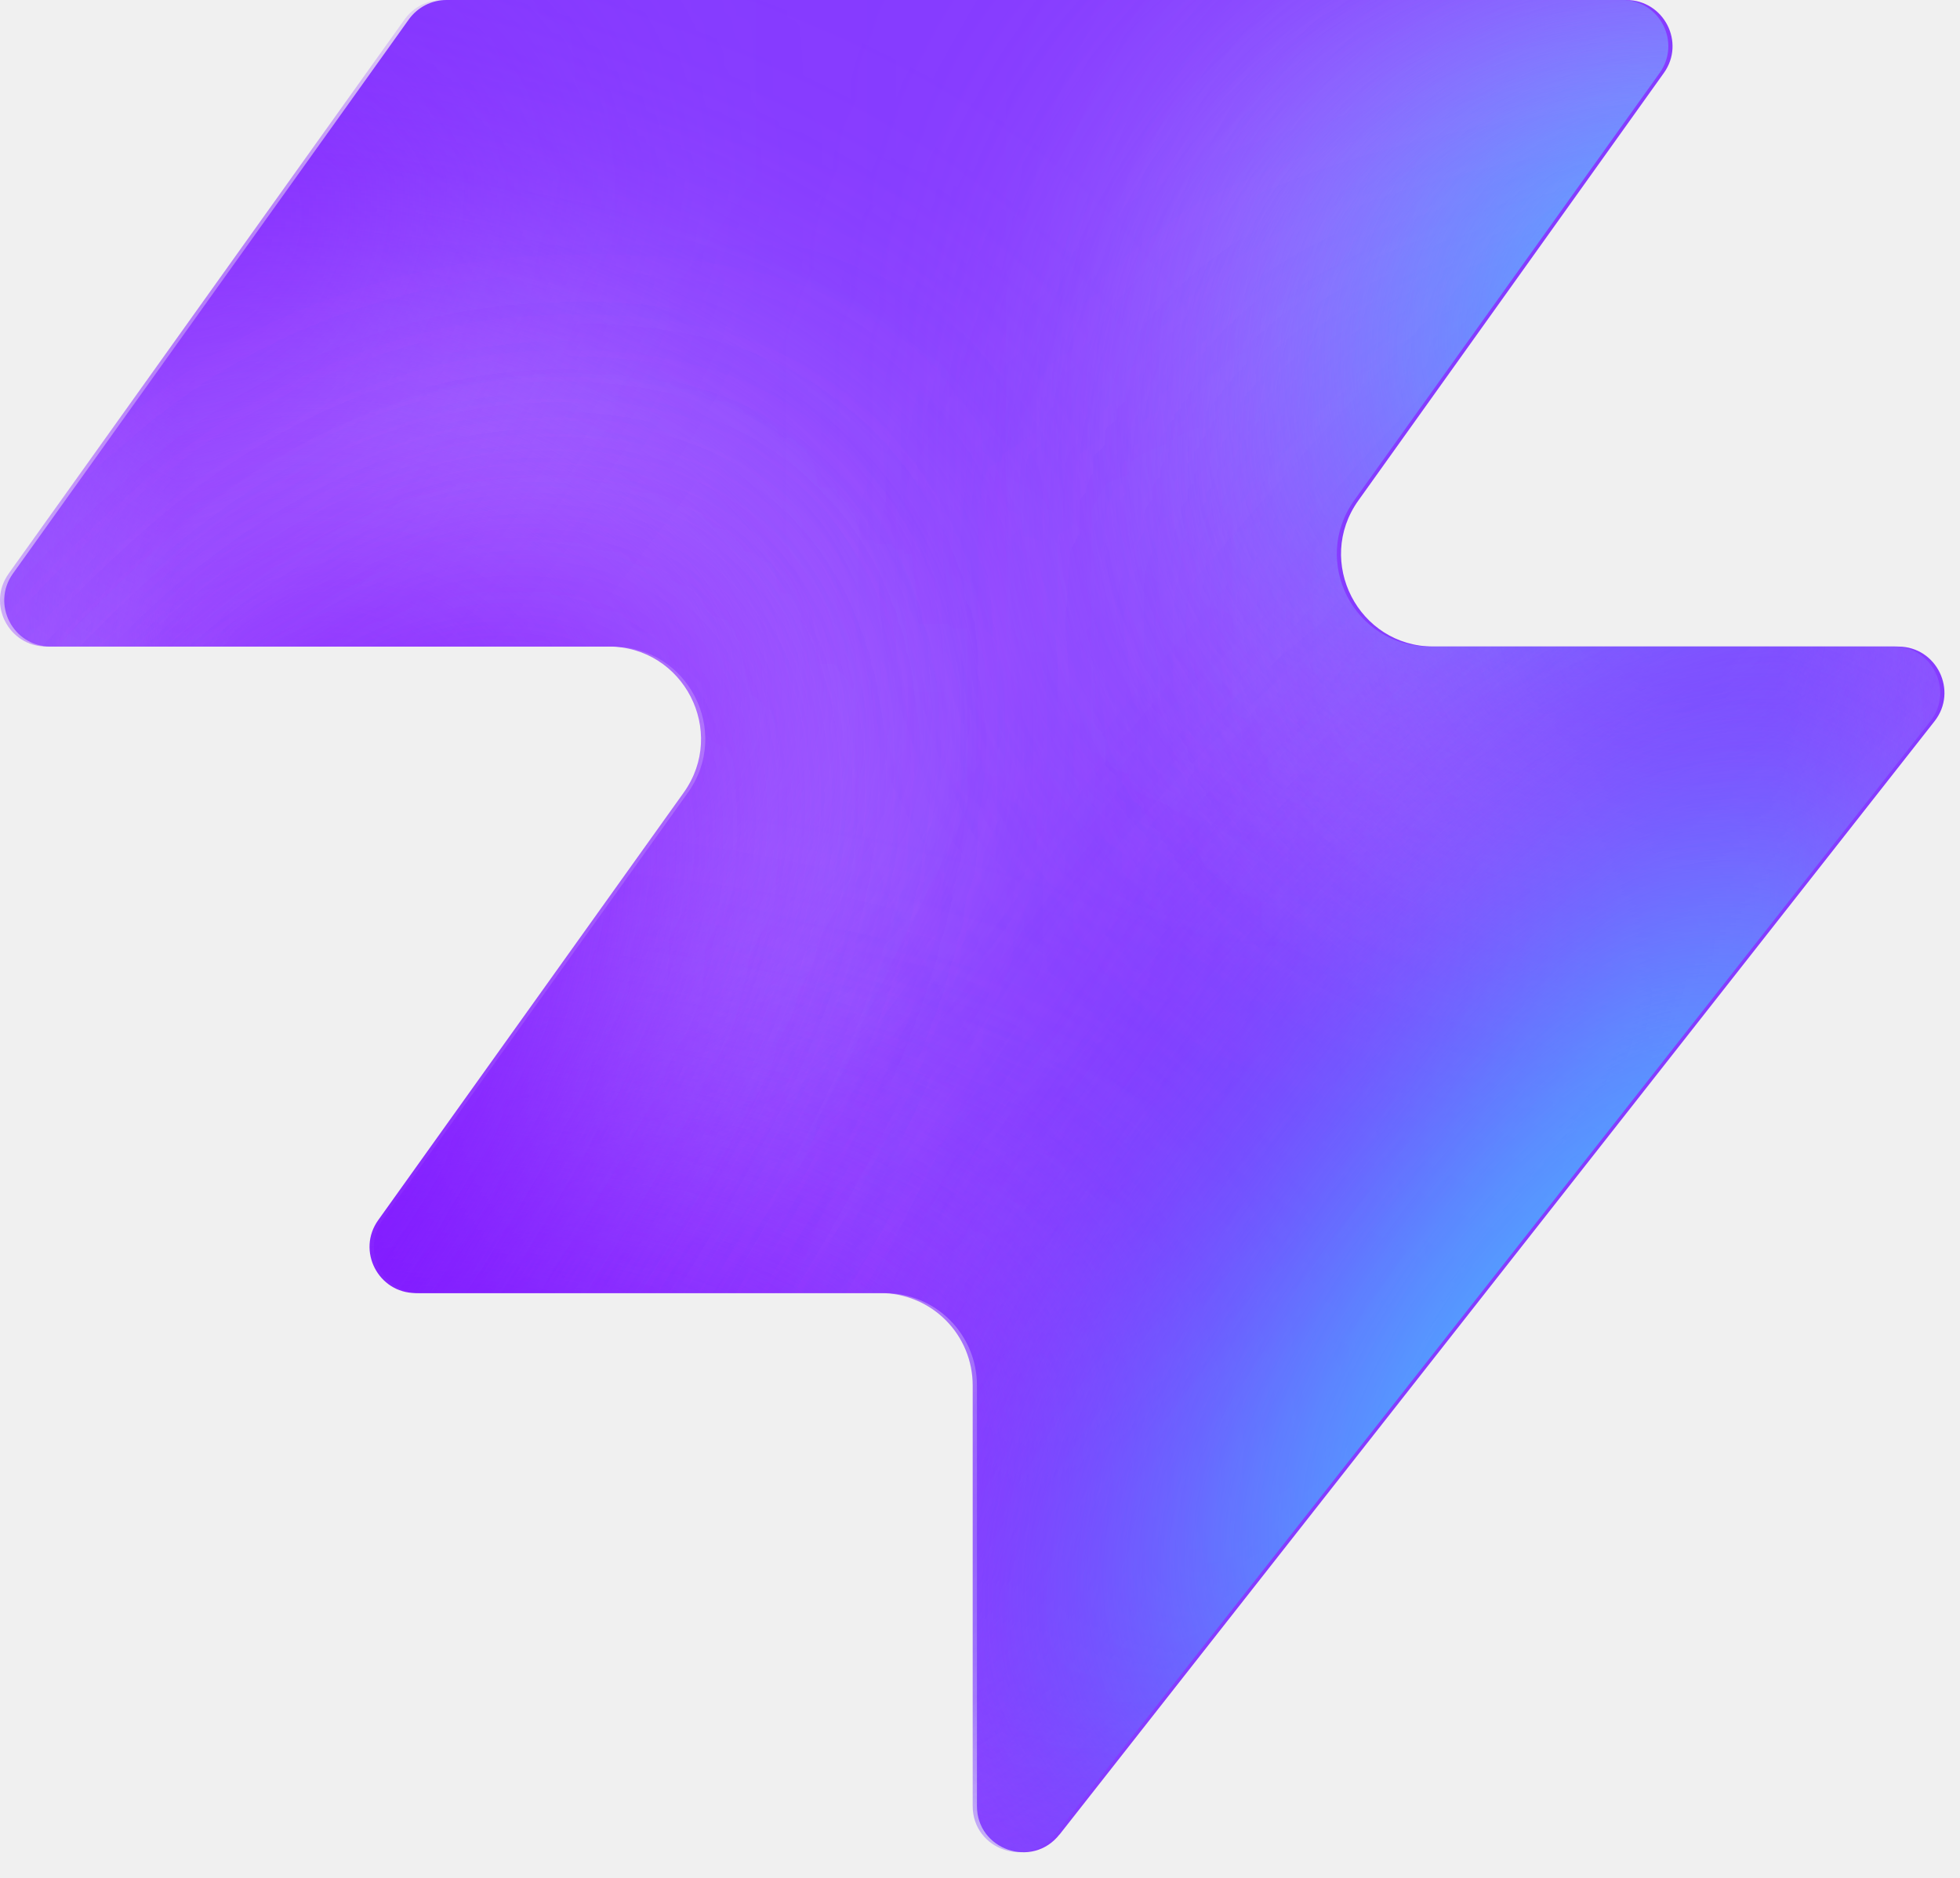
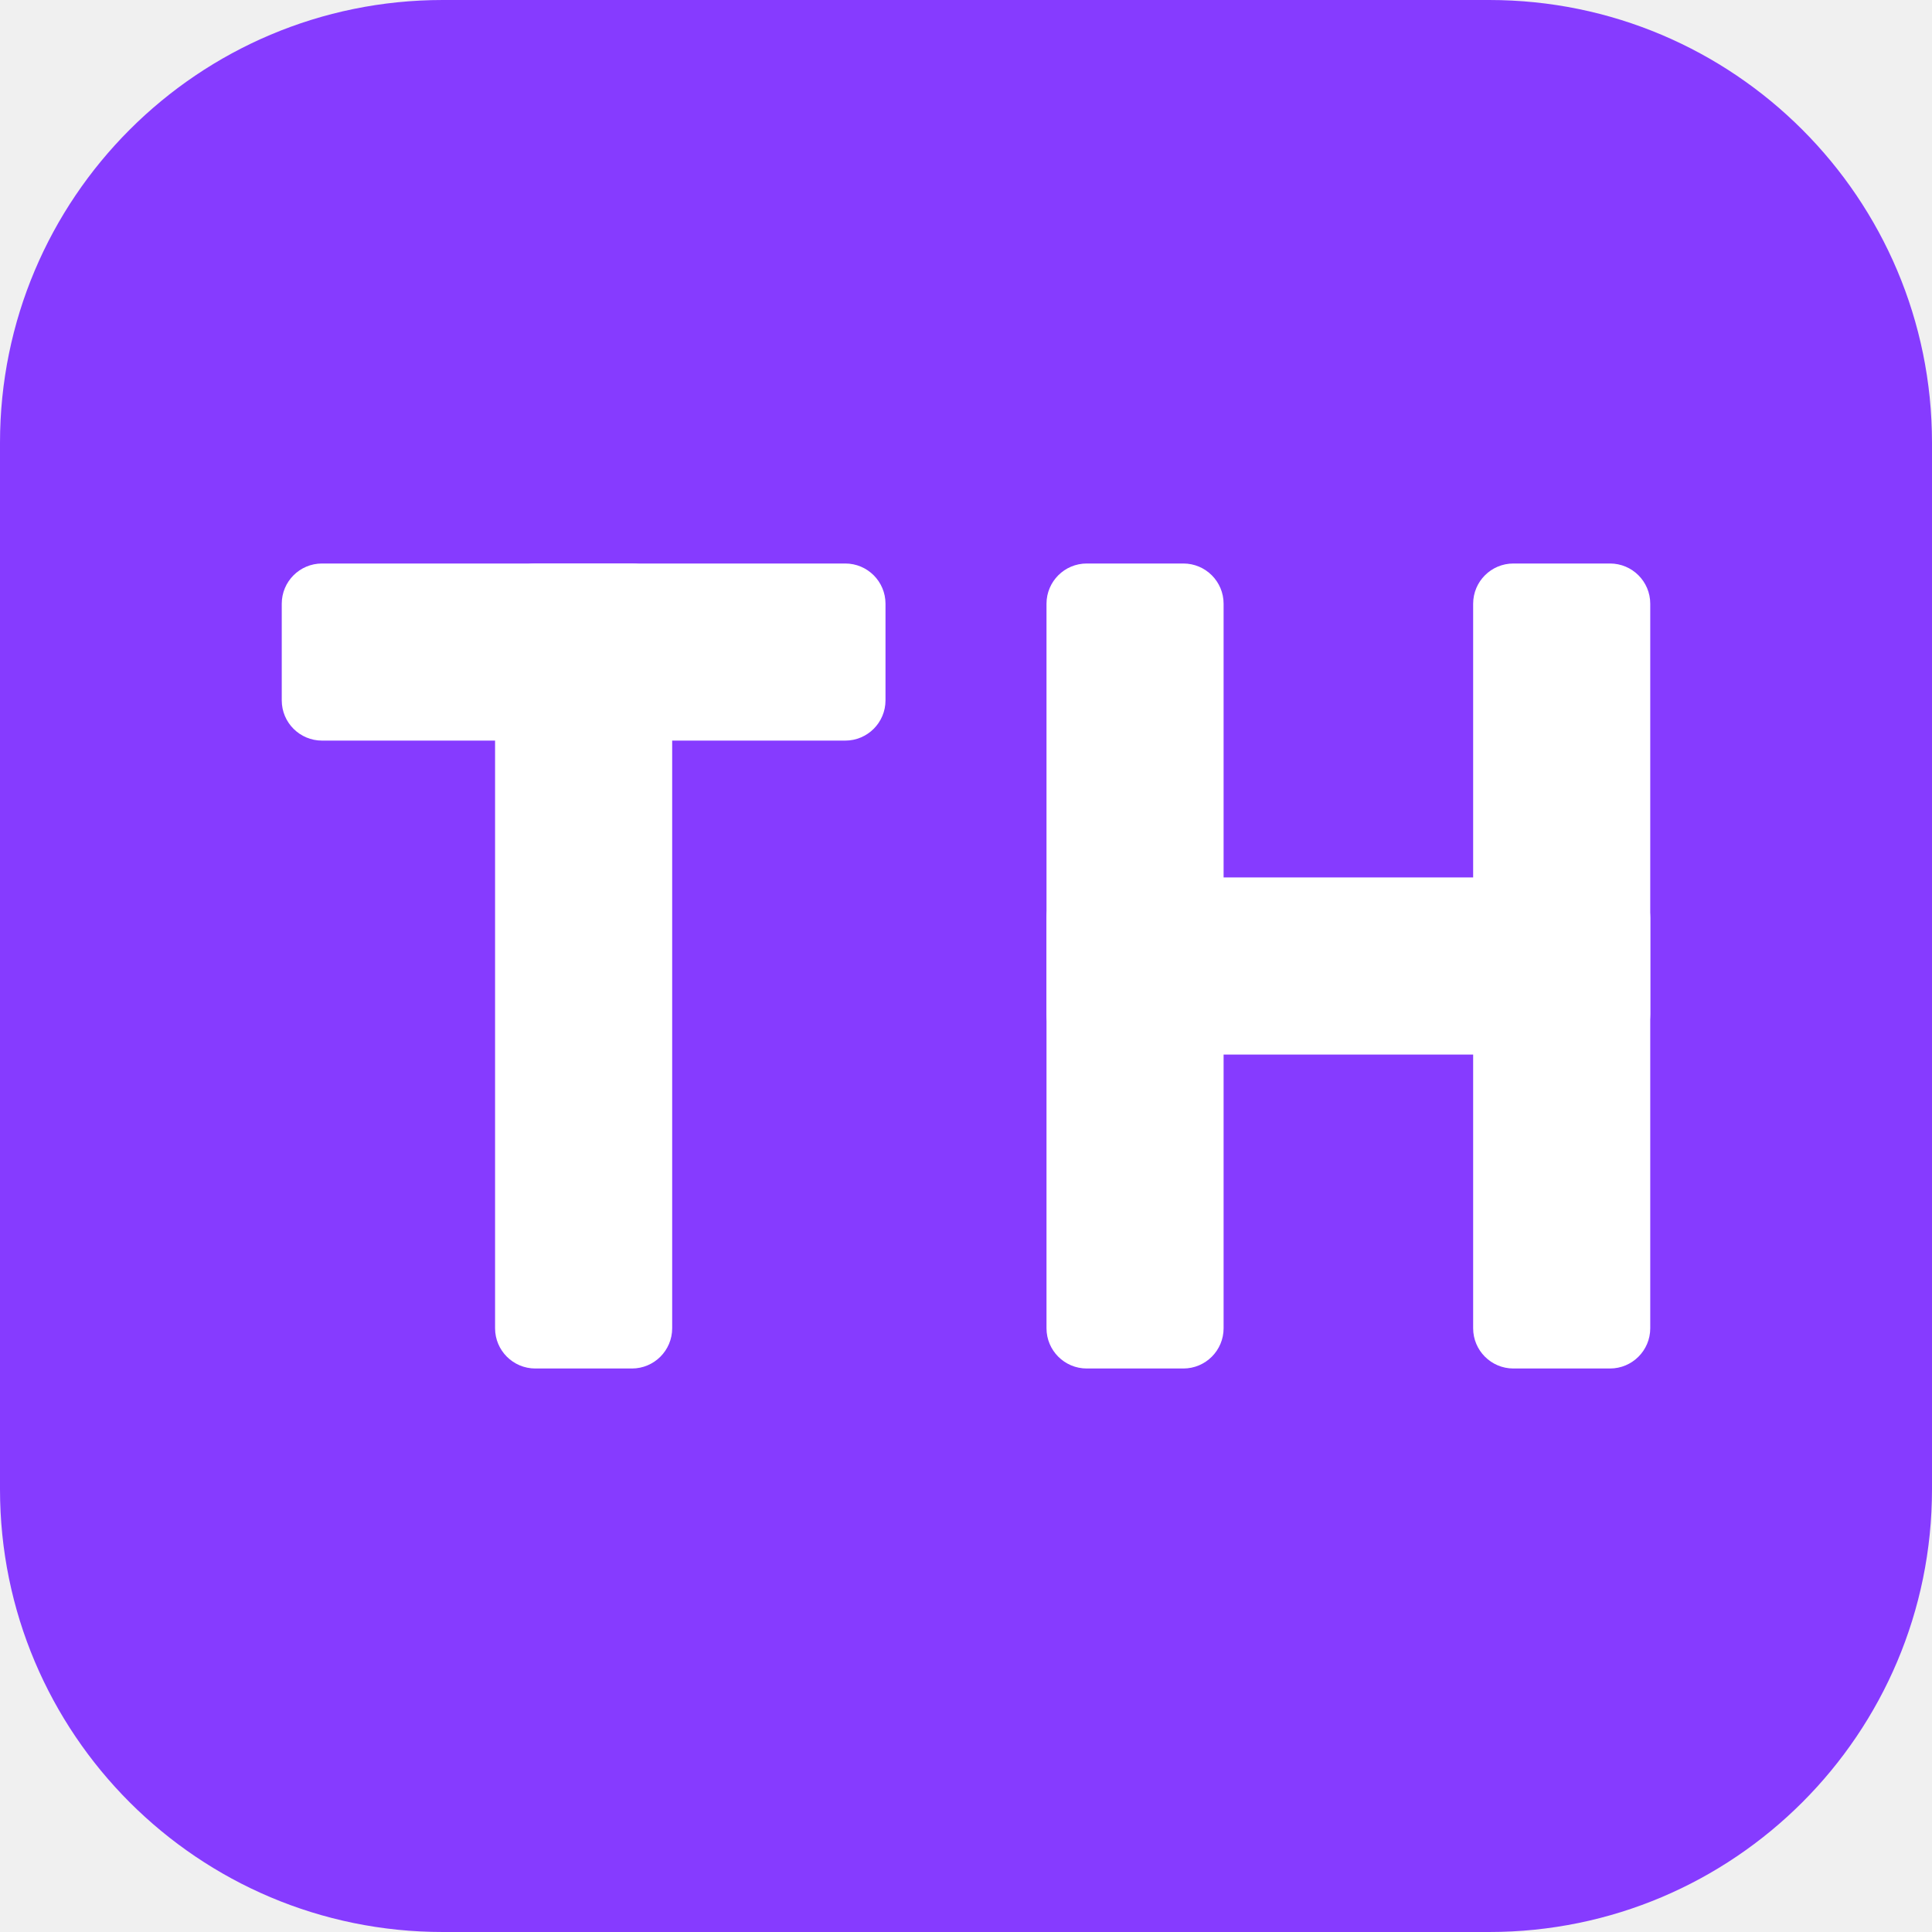
- <svg xmlns="http://www.w3.org/2000/svg" width="48" height="46" fill="none" viewBox="0 0 48 46">
-   <path fill="#863bff" d="M25.946 44.938c-.664.845-2.021.375-2.021-.698V33.937a2.26 2.26 0 0 0-2.262-2.262H10.287c-.92 0-1.456-1.04-.92-1.788l7.48-10.471c1.07-1.497 0-3.578-1.842-3.578H1.237c-.92 0-1.456-1.04-.92-1.788L10.013.474c.214-.297.556-.474.92-.474h28.894c.92 0 1.456 1.04.92 1.788l-7.48 10.471c-1.07 1.498 0 3.579 1.842 3.579h11.377c.943 0 1.473 1.088.89 1.83L25.947 44.94z" style="fill:#863bff;fill:color(display-p3 .525 .23 1);fill-opacity:1" />
-   <mask id="a" width="48" height="46" x="0" y="0" maskUnits="userSpaceOnUse" style="mask-type:alpha">
-     <path fill="#000" d="M25.842 44.938c-.664.844-2.021.375-2.021-.698V33.937a2.26 2.26 0 0 0-2.262-2.262H10.183c-.92 0-1.456-1.04-.92-1.788l7.48-10.471c1.07-1.498 0-3.579-1.842-3.579H1.133c-.92 0-1.456-1.04-.92-1.787L9.91.473c.214-.297.556-.474.92-.474h28.894c.92 0 1.456 1.04.92 1.788l-7.48 10.471c-1.07 1.498 0 3.578 1.842 3.578h11.377c.943 0 1.473 1.088.89 1.832L25.843 44.94z" style="fill:#000;fill-opacity:1" />
-   </mask>
-   <g mask="url(#a)">
-     <g filter="url(#b)">
-       <ellipse cx="5.508" cy="14.704" fill="#ede6ff" rx="5.508" ry="14.704" style="fill:#ede6ff;fill:color(display-p3 .927 .903 1);fill-opacity:1" transform="matrix(.00324 1 1 -.00324 -4.47 31.516)" />
-     </g>
-     <g filter="url(#c)">
-       <ellipse cx="10.399" cy="29.851" fill="#ede6ff" rx="10.399" ry="29.851" style="fill:#ede6ff;fill:color(display-p3 .927 .903 1);fill-opacity:1" transform="matrix(.00324 1 1 -.00324 -39.328 7.883)" />
-     </g>
-     <g filter="url(#d)">
-       <ellipse cx="5.508" cy="30.487" fill="#7e14ff" rx="5.508" ry="30.487" style="fill:#7e14ff;fill:color(display-p3 .492 .077 1);fill-opacity:1" transform="rotate(89.814 -25.913 -14.639)scale(1 -1)" />
-     </g>
-     <g filter="url(#e)">
-       <ellipse cx="5.508" cy="30.599" fill="#7e14ff" rx="5.508" ry="30.599" style="fill:#7e14ff;fill:color(display-p3 .492 .077 1);fill-opacity:1" transform="rotate(89.814 -32.644 -3.334)scale(1 -1)" />
-     </g>
-     <g filter="url(#f)">
-       <ellipse cx="5.508" cy="30.599" fill="#7e14ff" rx="5.508" ry="30.599" style="fill:#7e14ff;fill:color(display-p3 .492 .077 1);fill-opacity:1" transform="matrix(.00324 1 1 -.00324 -34.34 30.47)" />
-     </g>
-     <g filter="url(#g)">
-       <ellipse cx="14.072" cy="22.078" fill="#ede6ff" rx="14.072" ry="22.078" style="fill:#ede6ff;fill:color(display-p3 .927 .903 1);fill-opacity:1" transform="rotate(93.35 24.506 48.493)scale(-1 1)" />
-     </g>
-     <g filter="url(#h)">
-       <ellipse cx="3.47" cy="21.501" fill="#7e14ff" rx="3.47" ry="21.501" style="fill:#7e14ff;fill:color(display-p3 .492 .077 1);fill-opacity:1" transform="rotate(89.009 28.708 47.59)scale(-1 1)" />
-     </g>
-     <g filter="url(#i)">
-       <ellipse cx="3.47" cy="21.501" fill="#7e14ff" rx="3.47" ry="21.501" style="fill:#7e14ff;fill:color(display-p3 .492 .077 1);fill-opacity:1" transform="rotate(89.009 28.708 47.59)scale(-1 1)" />
-     </g>
-     <g filter="url(#j)">
-       <ellipse cx=".387" cy="8.972" fill="#7e14ff" rx="4.407" ry="29.108" style="fill:#7e14ff;fill:color(display-p3 .492 .077 1);fill-opacity:1" transform="rotate(39.51 .387 8.972)" />
-     </g>
-     <g filter="url(#k)">
-       <ellipse cx="47.523" cy="-6.092" fill="#7e14ff" rx="4.407" ry="29.108" style="fill:#7e14ff;fill:color(display-p3 .492 .077 1);fill-opacity:1" transform="rotate(37.892 47.523 -6.092)" />
-     </g>
-     <g filter="url(#l)">
-       <ellipse cx="41.412" cy="6.333" fill="#47bfff" rx="5.971" ry="9.665" style="fill:#47bfff;fill:color(display-p3 .28 .748 1);fill-opacity:1" transform="rotate(37.892 41.412 6.333)" />
-     </g>
-     <g filter="url(#m)">
-       <ellipse cx="-1.879" cy="38.332" fill="#7e14ff" rx="4.407" ry="29.108" style="fill:#7e14ff;fill:color(display-p3 .492 .077 1);fill-opacity:1" transform="rotate(37.892 -1.88 38.332)" />
-     </g>
-     <g filter="url(#n)">
-       <ellipse cx="-1.879" cy="38.332" fill="#7e14ff" rx="4.407" ry="29.108" style="fill:#7e14ff;fill:color(display-p3 .492 .077 1);fill-opacity:1" transform="rotate(37.892 -1.88 38.332)" />
-     </g>
-     <g filter="url(#o)">
-       <ellipse cx="35.651" cy="29.907" fill="#7e14ff" rx="4.407" ry="29.108" style="fill:#7e14ff;fill:color(display-p3 .492 .077 1);fill-opacity:1" transform="rotate(37.892 35.651 29.907)" />
-     </g>
-     <g filter="url(#p)">
-       <ellipse cx="38.418" cy="32.4" fill="#47bfff" rx="5.971" ry="15.297" style="fill:#47bfff;fill:color(display-p3 .28 .748 1);fill-opacity:1" transform="rotate(37.892 38.418 32.4)" />
-     </g>
+ <svg xmlns="http://www.w3.org/2000/svg" width="48" height="48" fill="none" viewBox="0 0 48 48">
+   <rect width="48" height="48" fill="#863bff" rx="11" />
+   <g fill="#fff">
+     <rect width="15" height="4.4" x="7" y="14" rx="1" />
+     <rect width="4.4" height="20" x="12.3" y="14" rx="1" />
+     <rect width="4.4" height="20" x="26" y="14" rx="1" />
+     <rect width="4.4" height="20" x="36.6" y="14" rx="1" />
+     <rect width="15" height="4.4" x="26" y="21.8" rx="1" />
  </g>
-   <defs>
-     <filter id="b" width="60.045" height="41.654" x="-19.77" y="16.149" color-interpolation-filters="sRGB" filterUnits="userSpaceOnUse">
-       <feFlood flood-opacity="0" result="BackgroundImageFix" />
-       <feBlend in="SourceGraphic" in2="BackgroundImageFix" result="shape" />
-       <feGaussianBlur result="effect1_foregroundBlur_2002_17158" stdDeviation="7.659" />
-     </filter>
-     <filter id="c" width="90.34" height="51.437" x="-54.613" y="-7.533" color-interpolation-filters="sRGB" filterUnits="userSpaceOnUse">
-       <feFlood flood-opacity="0" result="BackgroundImageFix" />
-       <feBlend in="SourceGraphic" in2="BackgroundImageFix" result="shape" />
-       <feGaussianBlur result="effect1_foregroundBlur_2002_17158" stdDeviation="7.659" />
-     </filter>
-     <filter id="d" width="79.355" height="29.4" x="-49.64" y="2.03" color-interpolation-filters="sRGB" filterUnits="userSpaceOnUse">
-       <feFlood flood-opacity="0" result="BackgroundImageFix" />
-       <feBlend in="SourceGraphic" in2="BackgroundImageFix" result="shape" />
-       <feGaussianBlur result="effect1_foregroundBlur_2002_17158" stdDeviation="4.596" />
-     </filter>
-     <filter id="e" width="79.579" height="29.4" x="-45.045" y="20.029" color-interpolation-filters="sRGB" filterUnits="userSpaceOnUse">
-       <feFlood flood-opacity="0" result="BackgroundImageFix" />
-       <feBlend in="SourceGraphic" in2="BackgroundImageFix" result="shape" />
-       <feGaussianBlur result="effect1_foregroundBlur_2002_17158" stdDeviation="4.596" />
-     </filter>
-     <filter id="f" width="79.579" height="29.4" x="-43.513" y="21.178" color-interpolation-filters="sRGB" filterUnits="userSpaceOnUse">
-       <feFlood flood-opacity="0" result="BackgroundImageFix" />
-       <feBlend in="SourceGraphic" in2="BackgroundImageFix" result="shape" />
-       <feGaussianBlur result="effect1_foregroundBlur_2002_17158" stdDeviation="4.596" />
-     </filter>
-     <filter id="g" width="74.749" height="58.852" x="15.756" y="-17.901" color-interpolation-filters="sRGB" filterUnits="userSpaceOnUse">
-       <feFlood flood-opacity="0" result="BackgroundImageFix" />
-       <feBlend in="SourceGraphic" in2="BackgroundImageFix" result="shape" />
-       <feGaussianBlur result="effect1_foregroundBlur_2002_17158" stdDeviation="7.659" />
-     </filter>
-     <filter id="h" width="61.377" height="25.362" x="23.548" y="2.284" color-interpolation-filters="sRGB" filterUnits="userSpaceOnUse">
-       <feFlood flood-opacity="0" result="BackgroundImageFix" />
-       <feBlend in="SourceGraphic" in2="BackgroundImageFix" result="shape" />
-       <feGaussianBlur result="effect1_foregroundBlur_2002_17158" stdDeviation="4.596" />
-     </filter>
-     <filter id="i" width="61.377" height="25.362" x="23.548" y="2.284" color-interpolation-filters="sRGB" filterUnits="userSpaceOnUse">
-       <feFlood flood-opacity="0" result="BackgroundImageFix" />
-       <feBlend in="SourceGraphic" in2="BackgroundImageFix" result="shape" />
-       <feGaussianBlur result="effect1_foregroundBlur_2002_17158" stdDeviation="4.596" />
-     </filter>
-     <filter id="j" width="56.045" height="63.649" x="-27.636" y="-22.853" color-interpolation-filters="sRGB" filterUnits="userSpaceOnUse">
-       <feFlood flood-opacity="0" result="BackgroundImageFix" />
-       <feBlend in="SourceGraphic" in2="BackgroundImageFix" result="shape" />
-       <feGaussianBlur result="effect1_foregroundBlur_2002_17158" stdDeviation="4.596" />
-     </filter>
-     <filter id="k" width="54.814" height="64.646" x="20.116" y="-38.415" color-interpolation-filters="sRGB" filterUnits="userSpaceOnUse">
-       <feFlood flood-opacity="0" result="BackgroundImageFix" />
-       <feBlend in="SourceGraphic" in2="BackgroundImageFix" result="shape" />
-       <feGaussianBlur result="effect1_foregroundBlur_2002_17158" stdDeviation="4.596" />
-     </filter>
-     <filter id="l" width="33.541" height="35.313" x="24.641" y="-11.323" color-interpolation-filters="sRGB" filterUnits="userSpaceOnUse">
-       <feFlood flood-opacity="0" result="BackgroundImageFix" />
-       <feBlend in="SourceGraphic" in2="BackgroundImageFix" result="shape" />
-       <feGaussianBlur result="effect1_foregroundBlur_2002_17158" stdDeviation="4.596" />
-     </filter>
-     <filter id="m" width="54.814" height="64.646" x="-29.286" y="6.009" color-interpolation-filters="sRGB" filterUnits="userSpaceOnUse">
-       <feFlood flood-opacity="0" result="BackgroundImageFix" />
-       <feBlend in="SourceGraphic" in2="BackgroundImageFix" result="shape" />
-       <feGaussianBlur result="effect1_foregroundBlur_2002_17158" stdDeviation="4.596" />
-     </filter>
-     <filter id="n" width="54.814" height="64.646" x="-29.286" y="6.009" color-interpolation-filters="sRGB" filterUnits="userSpaceOnUse">
-       <feFlood flood-opacity="0" result="BackgroundImageFix" />
-       <feBlend in="SourceGraphic" in2="BackgroundImageFix" result="shape" />
-       <feGaussianBlur result="effect1_foregroundBlur_2002_17158" stdDeviation="4.596" />
-     </filter>
-     <filter id="o" width="54.814" height="64.646" x="8.244" y="-2.416" color-interpolation-filters="sRGB" filterUnits="userSpaceOnUse">
-       <feFlood flood-opacity="0" result="BackgroundImageFix" />
-       <feBlend in="SourceGraphic" in2="BackgroundImageFix" result="shape" />
-       <feGaussianBlur result="effect1_foregroundBlur_2002_17158" stdDeviation="4.596" />
-     </filter>
-     <filter id="p" width="39.409" height="43.623" x="18.713" y="10.588" color-interpolation-filters="sRGB" filterUnits="userSpaceOnUse">
-       <feFlood flood-opacity="0" result="BackgroundImageFix" />
-       <feBlend in="SourceGraphic" in2="BackgroundImageFix" result="shape" />
-       <feGaussianBlur result="effect1_foregroundBlur_2002_17158" stdDeviation="4.596" />
-     </filter>
-   </defs>
</svg>
